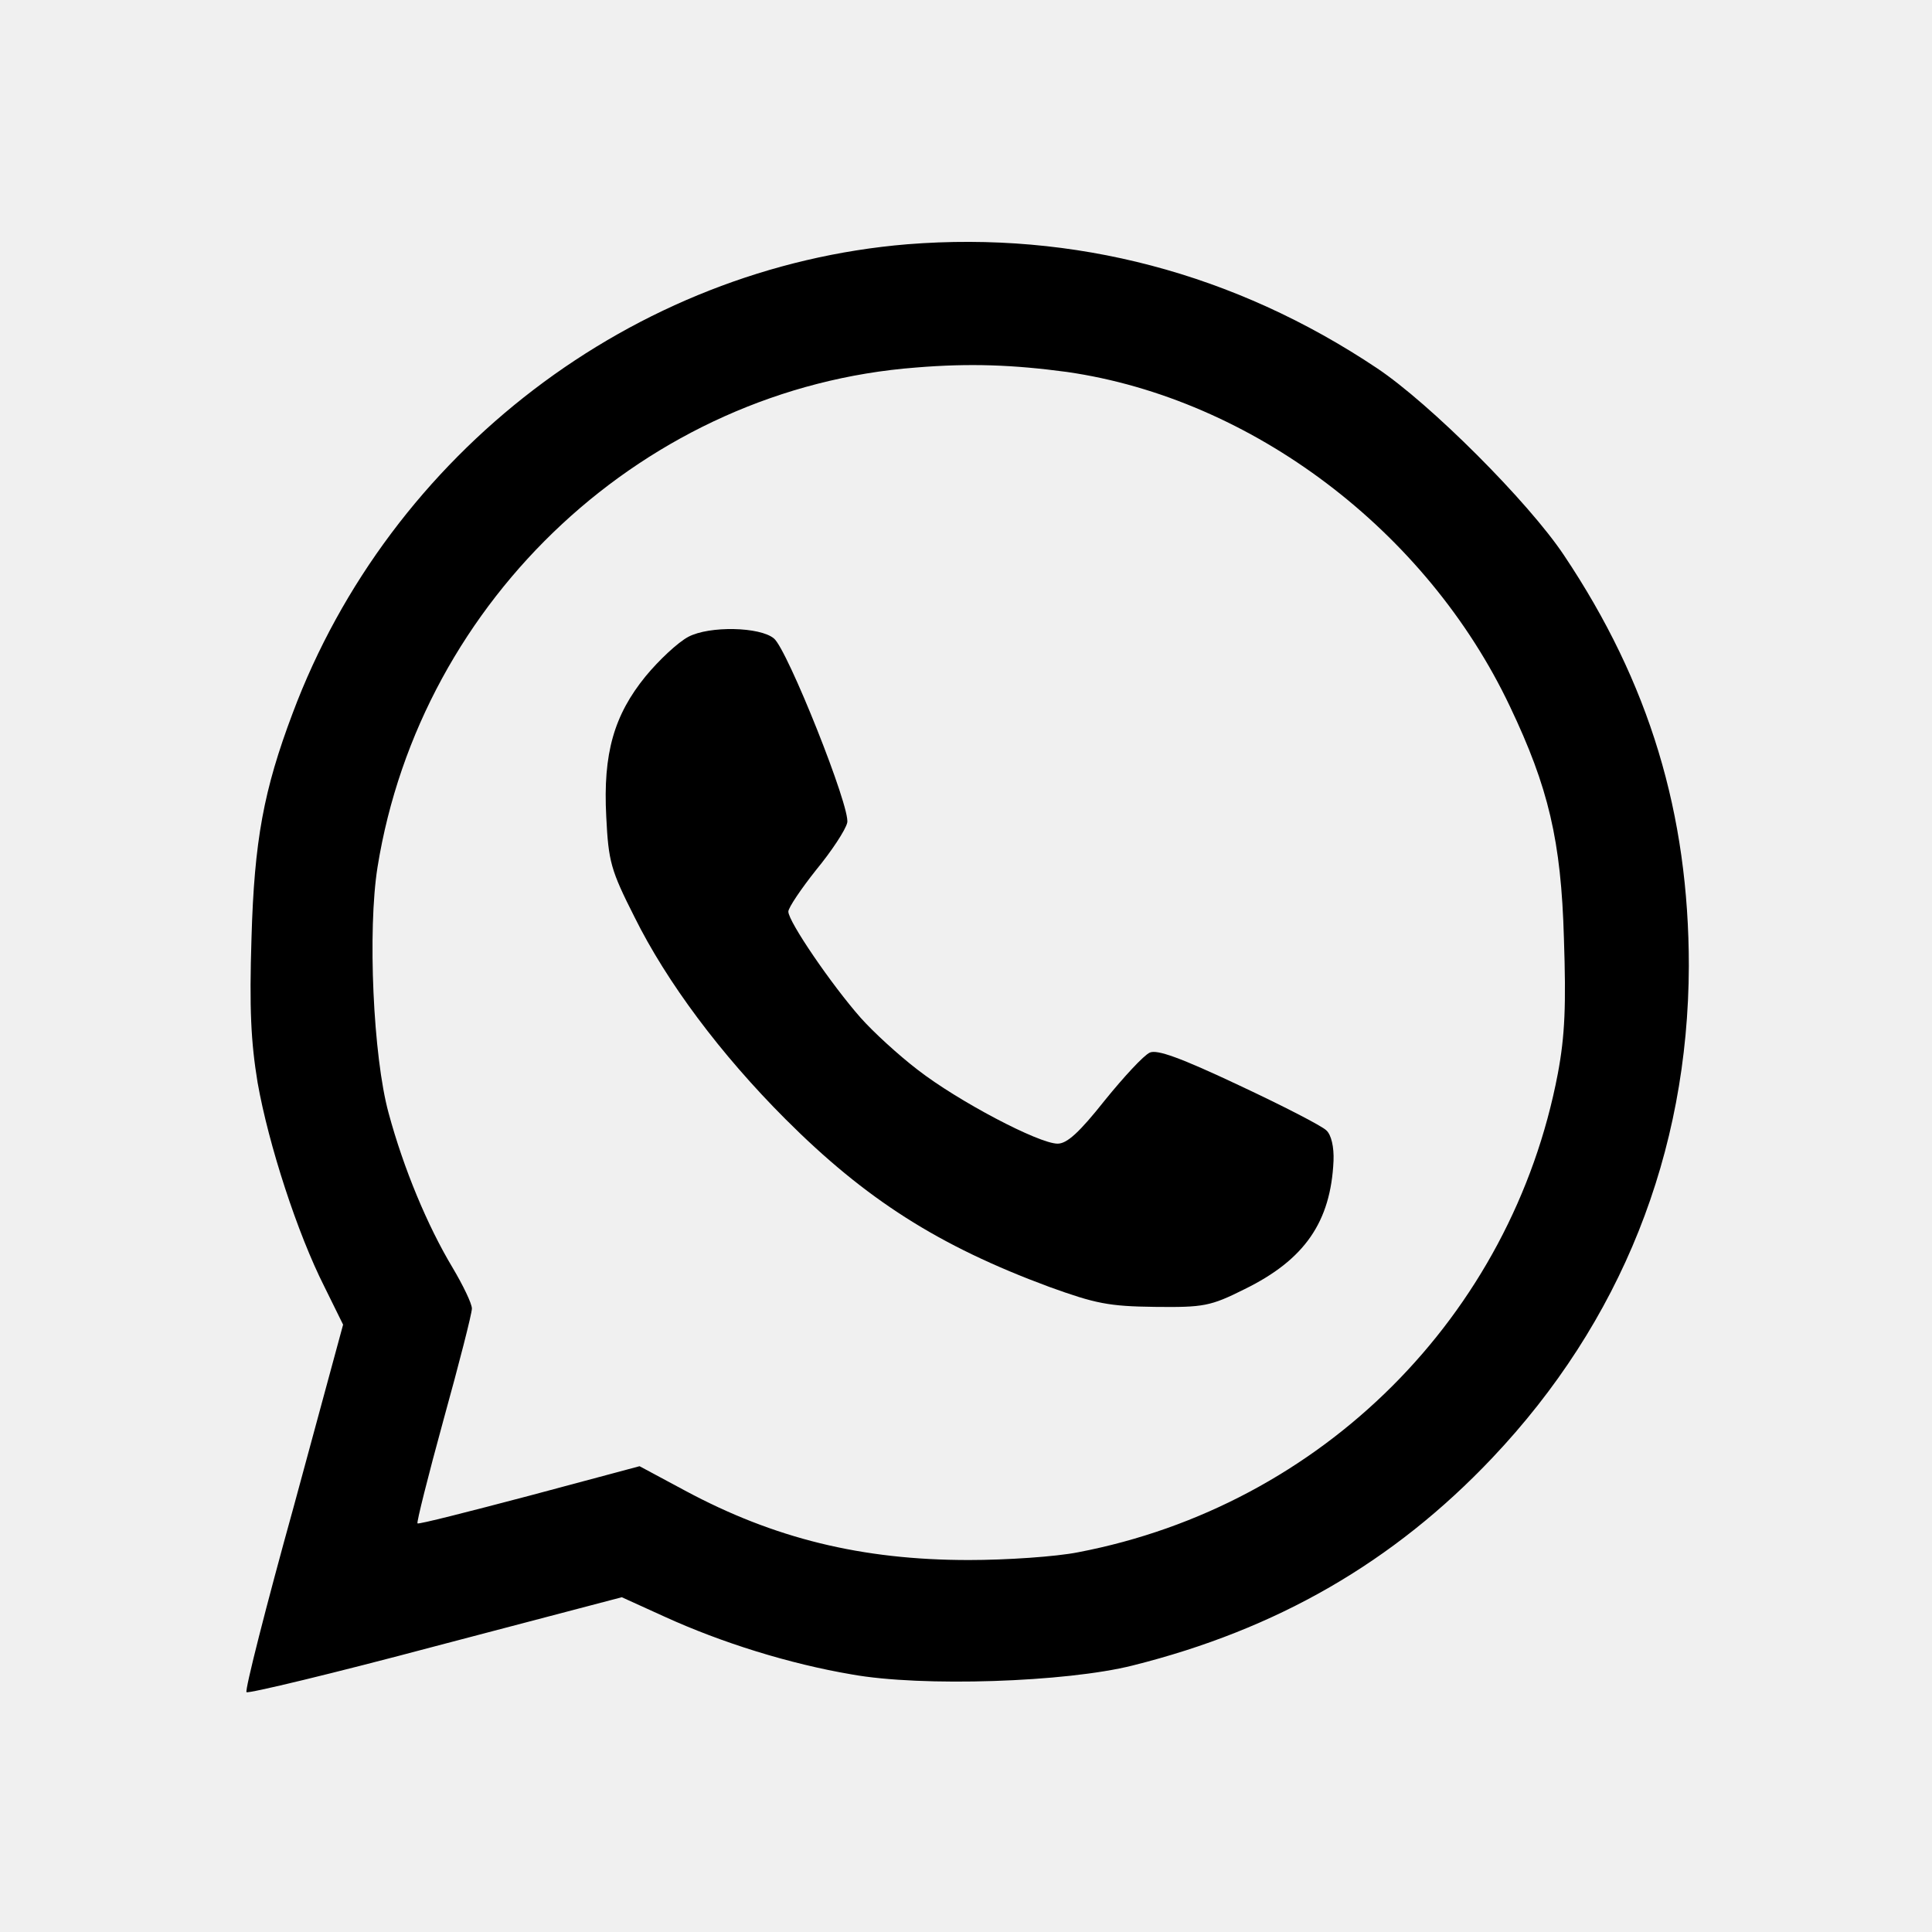
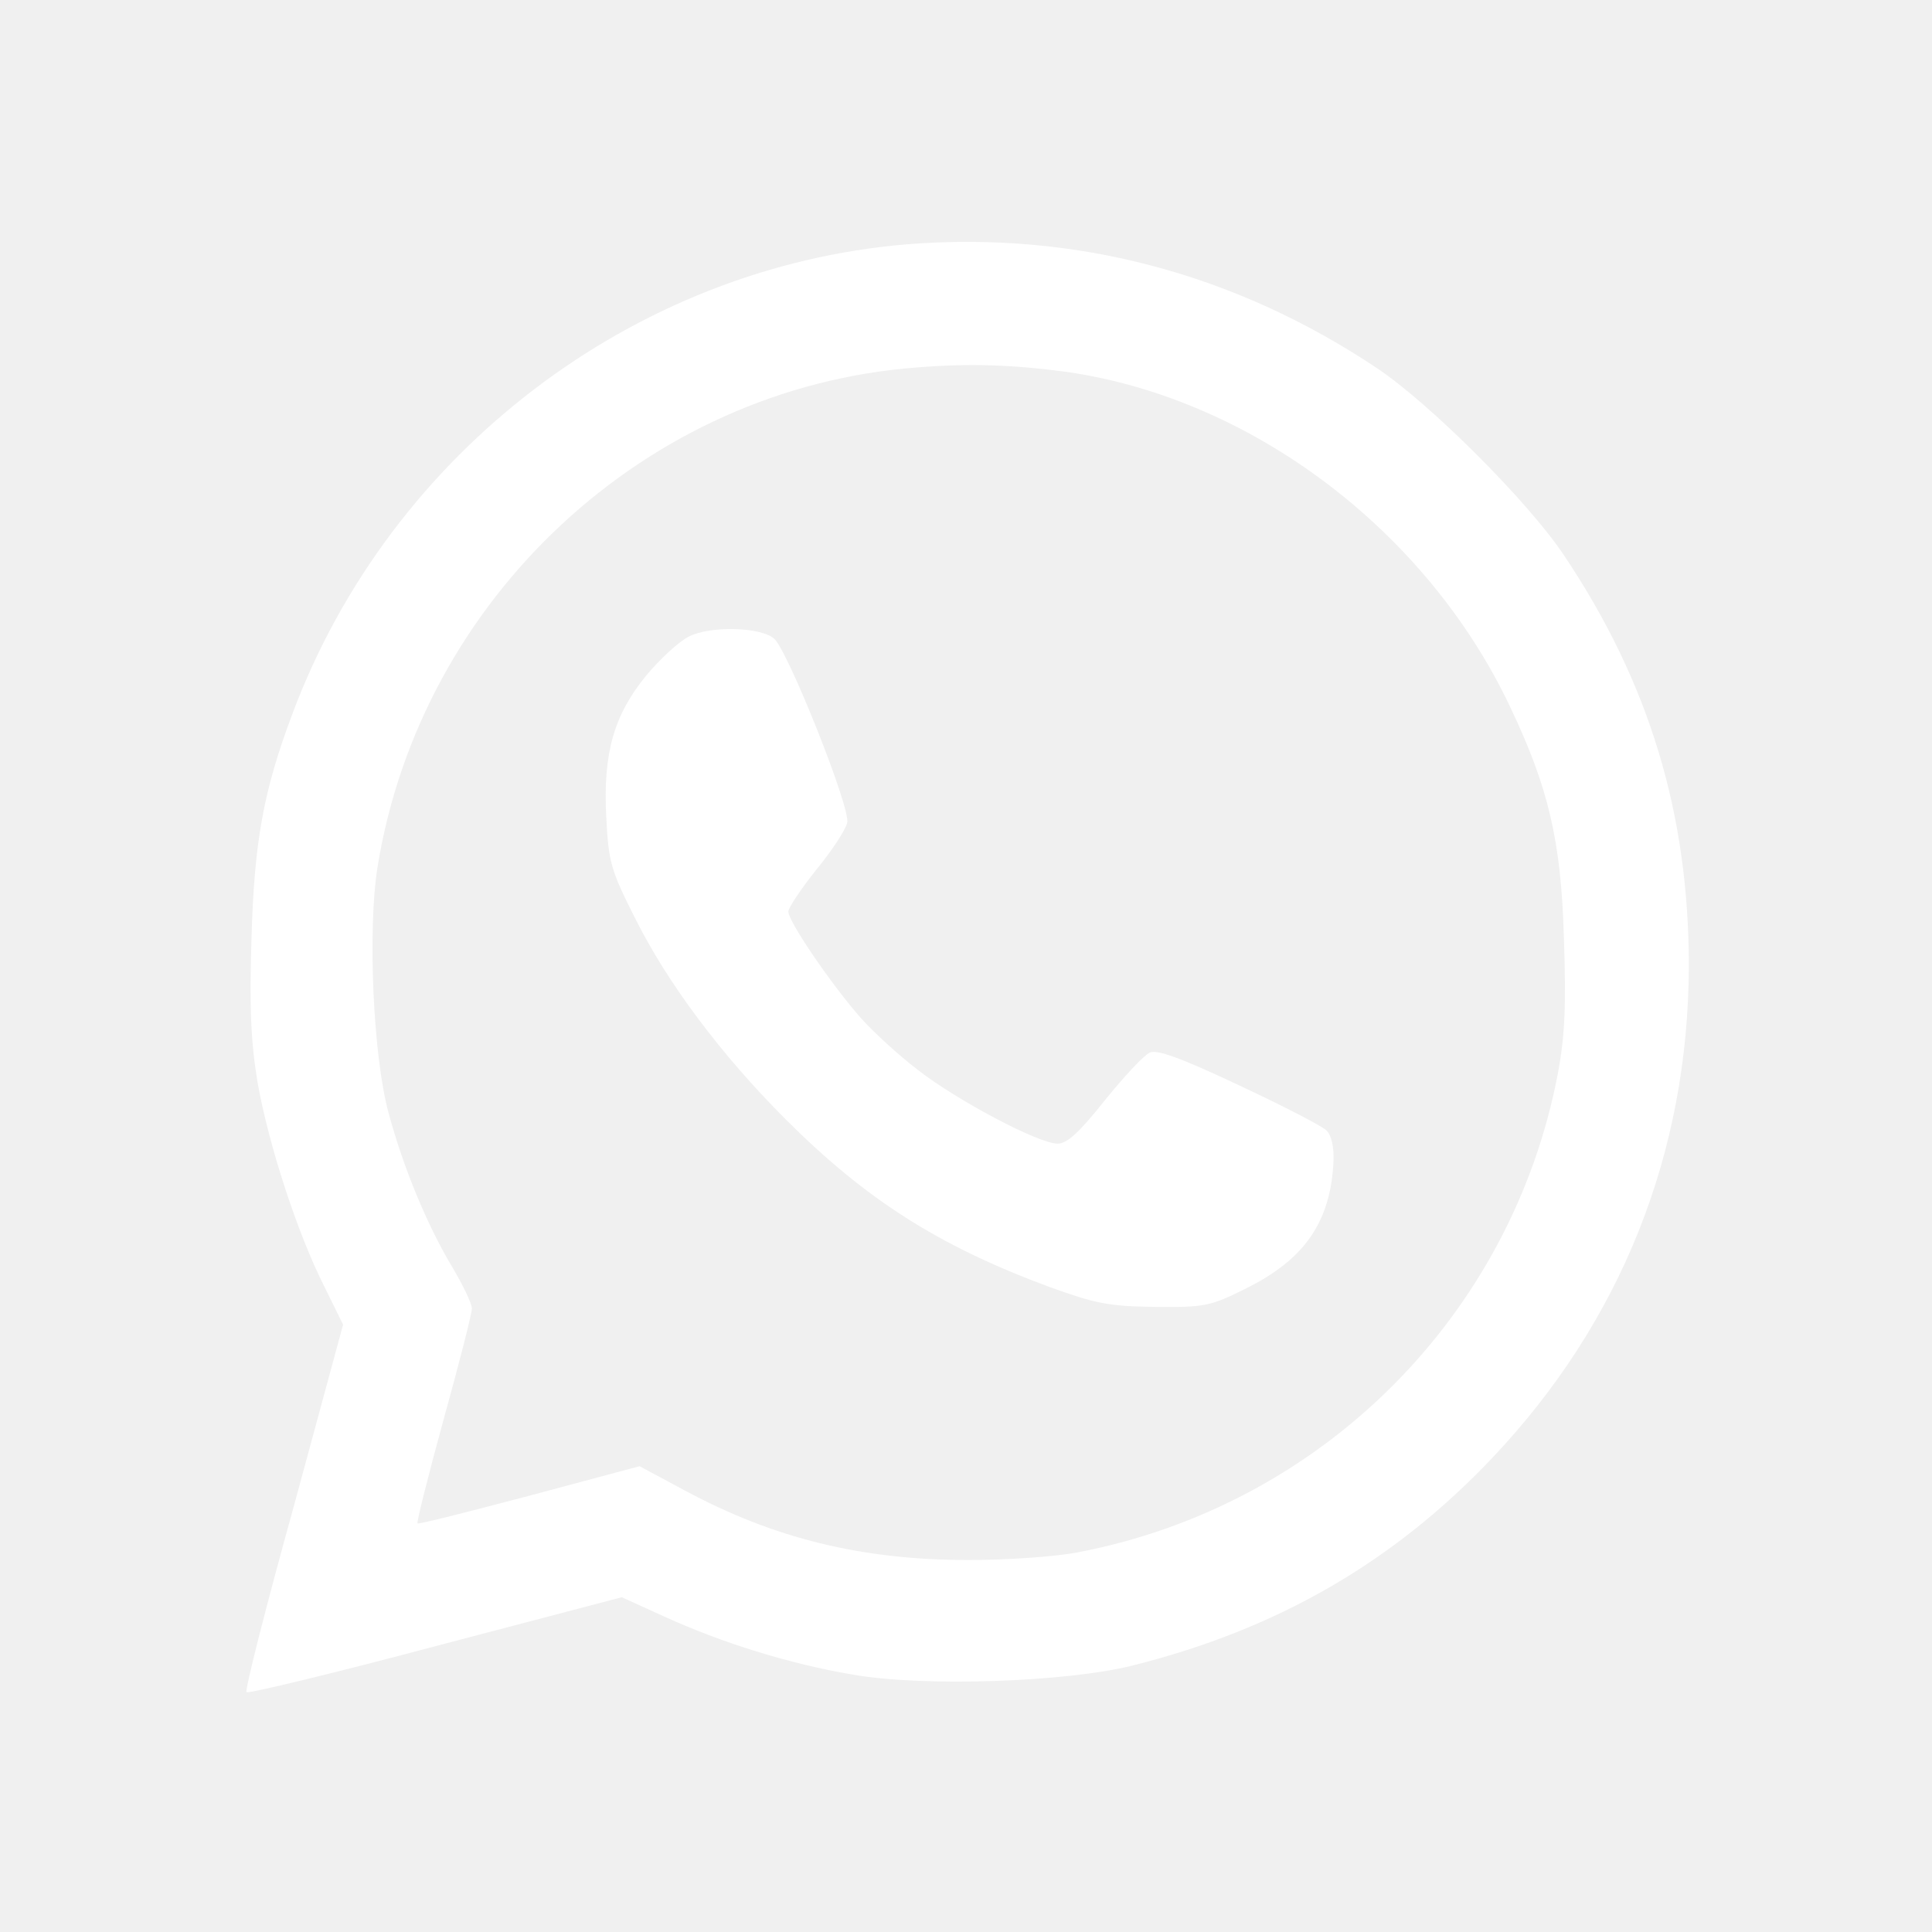
<svg xmlns="http://www.w3.org/2000/svg" version="1.0" width="348pt" height="348pt" viewBox="0 0 348 348" preserveAspectRatio="xMidYMid meet">
-   <g transform="translate(0,348) scale(0.1,-0.1)" fill="#000000" stroke="none">
+   <g transform="translate(0,348) scale(0.1,-0.1)" fill="#fff" stroke="none">
    <path d="M1634 3040 c-493 -41 -931 -375 -1107 -845 -52 -138 -69 -229 -74 -405 -4 -127 -1 -187 11 -260 20 -113 72 -272 120 -367 l34 -69 -89 -328 c-50 -180 -88 -330 -85 -334 3 -3 157 34 341 83 l335 88 77 -35 c103 -47 225 -85 337 -104 127 -23 387 -14 506 16 260 65 470 186 648 374 232 245 353 549 354 886 0 274 -71 510 -225 740 -64 96 -241 273 -337 337 -256 171 -545 247 -846 223z m288 -230 c333 -48 648 -286 798 -603 69 -145 92 -241 97 -417 4 -120 2 -175 -11 -244 -83 -436 -425 -778 -864 -862 -40 -8 -129 -14 -197 -14 -193 0 -351 39 -511 125 l-82 44 -198 -53 c-110 -29 -200 -52 -202 -50 -2 1 19 85 47 187 28 101 51 191 51 200 0 9 -16 42 -35 74 -45 75 -88 178 -115 278 -28 102 -38 330 -20 443 78 485 485 863 970 900 97 8 175 5 272 -8z" />
    <path d="M1240 2333 c-19 -10 -53 -42 -77 -71 -57 -70 -77 -139 -71 -253 4 -81 8 -96 51 -181 58 -117 155 -247 272 -364 144 -144 275 -228 475 -302 83 -30 107 -35 190 -36 88 -1 100 1 162 32 108 53 155 121 160 231 1 25 -4 47 -13 55 -8 8 -78 44 -157 81 -106 50 -148 65 -161 59 -11 -5 -47 -44 -81 -86 -46 -58 -68 -78 -85 -78 -34 0 -180 77 -252 133 -34 26 -80 68 -103 94 -52 59 -130 173 -130 191 0 7 23 41 50 75 28 34 53 72 56 85 7 25 -108 313 -132 332 -25 21 -116 23 -154 3z" />
  </g>
</svg>
